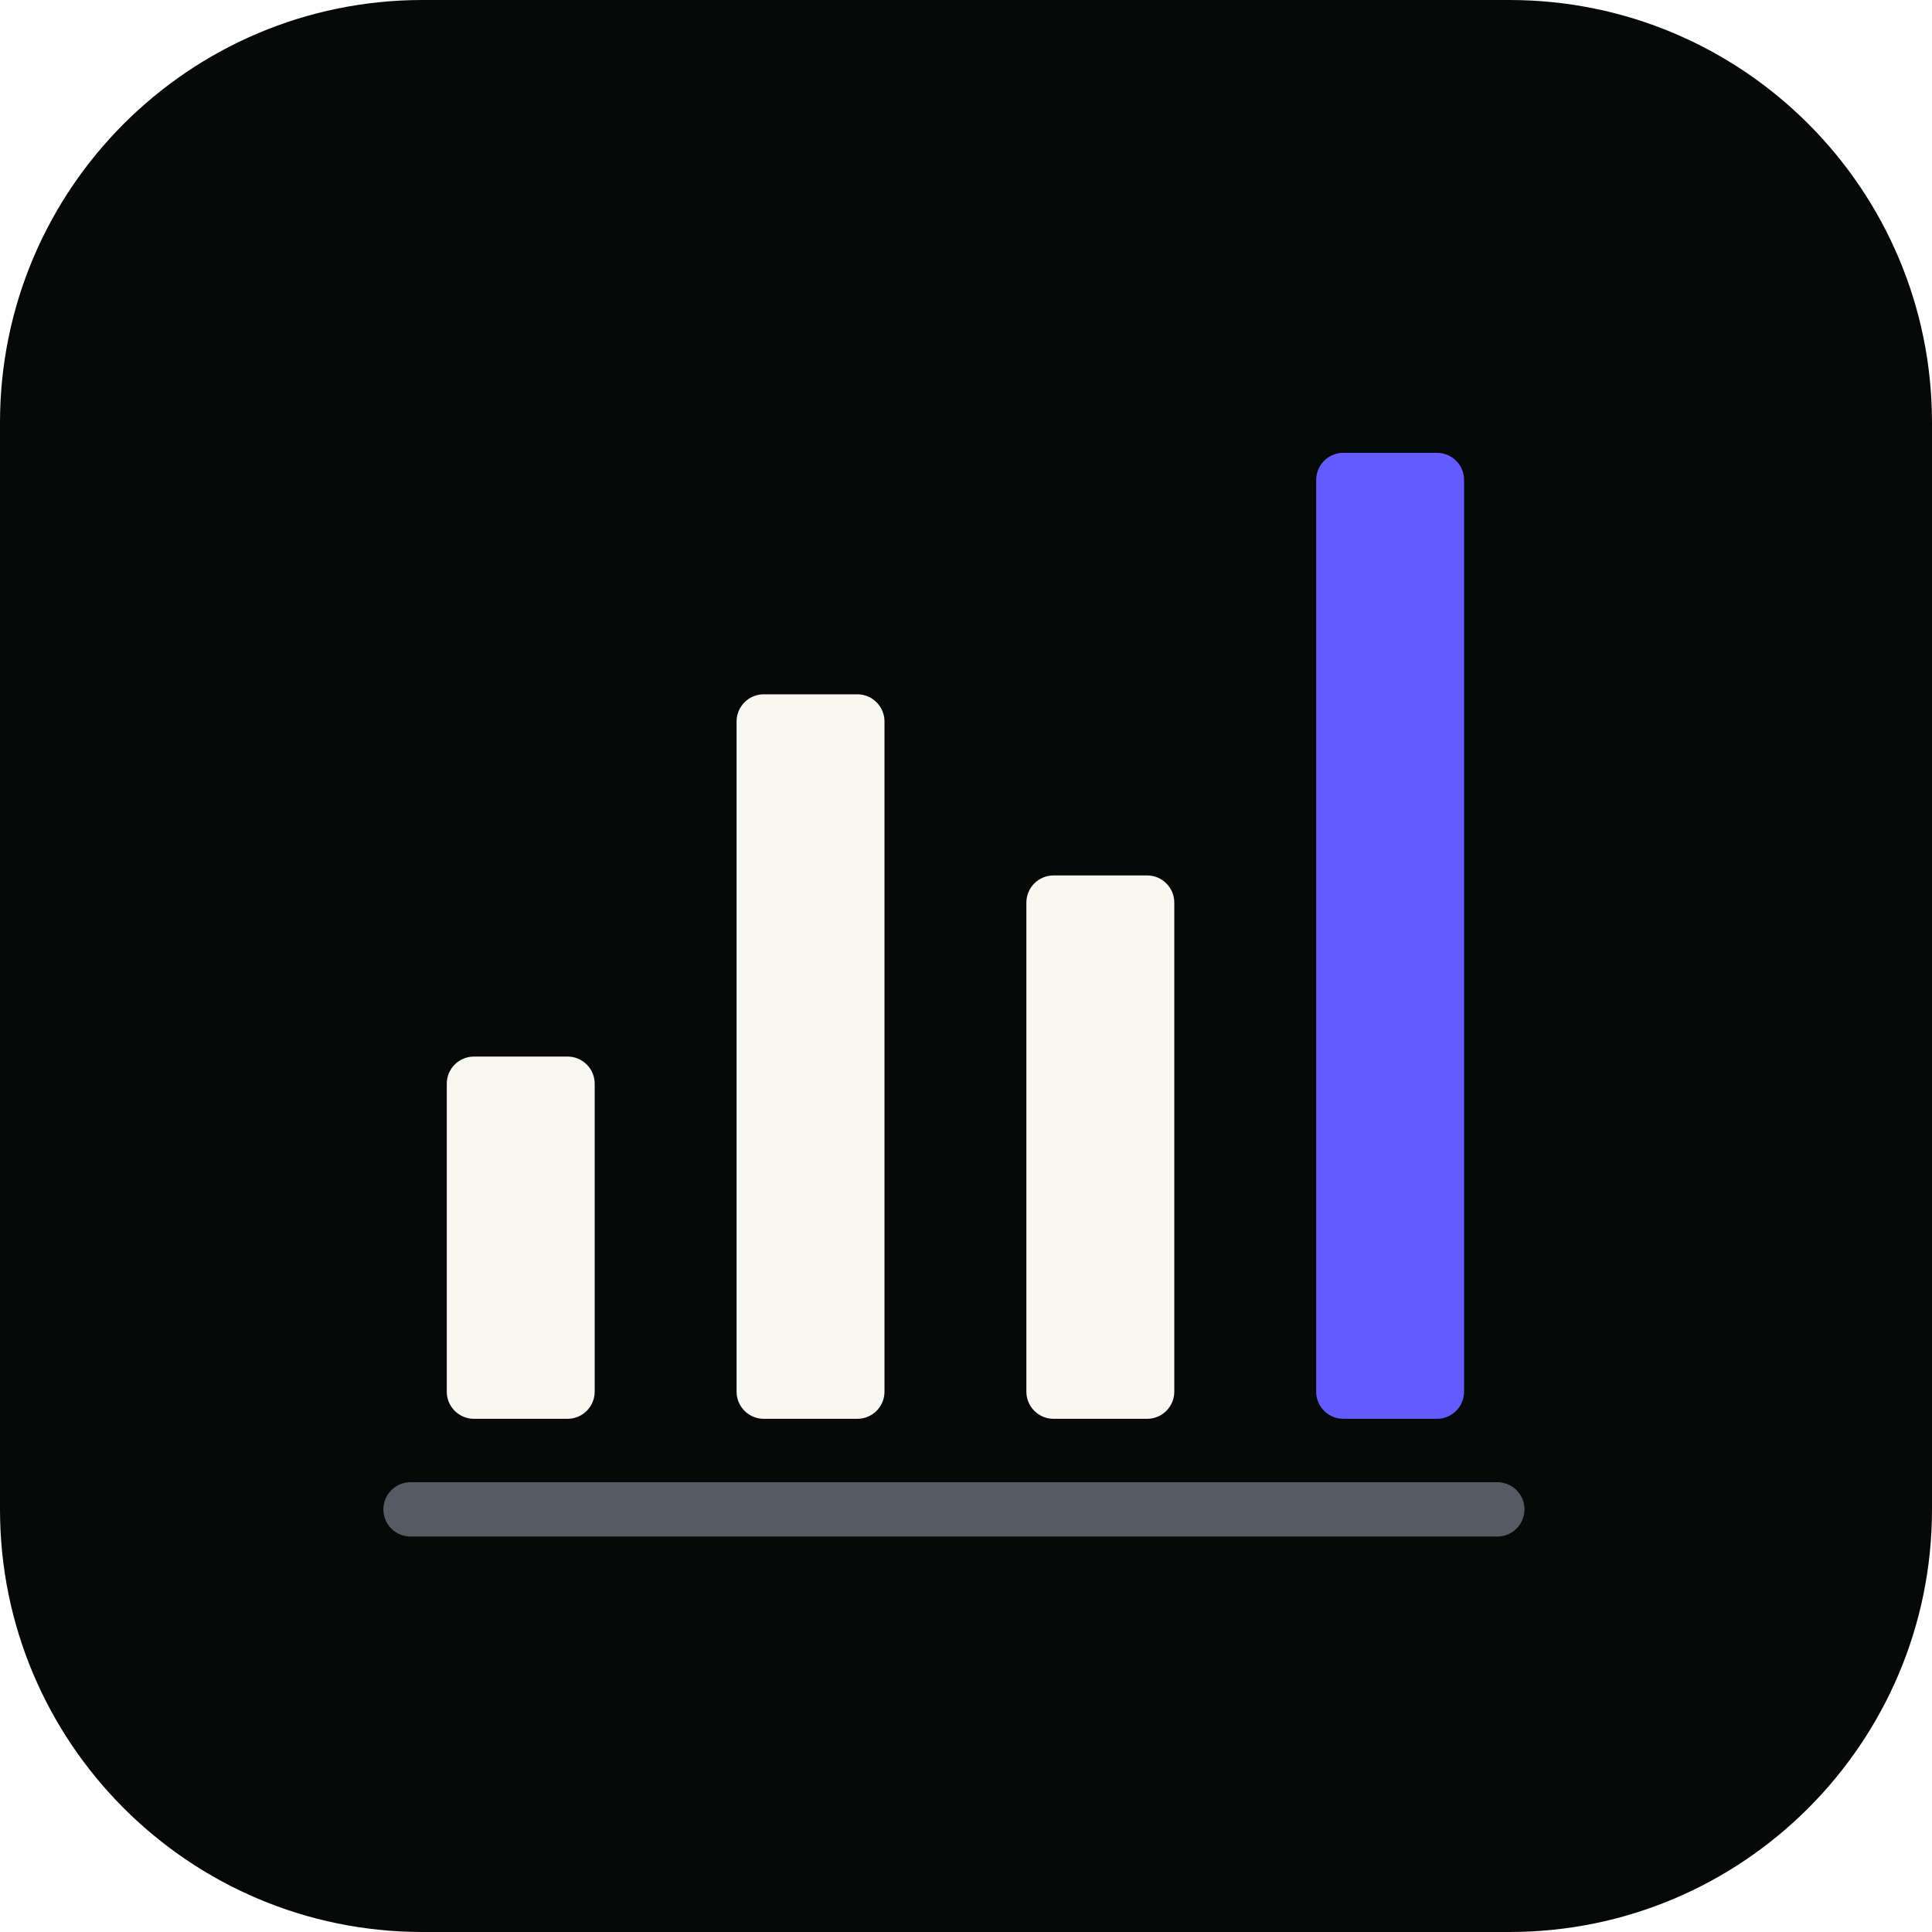
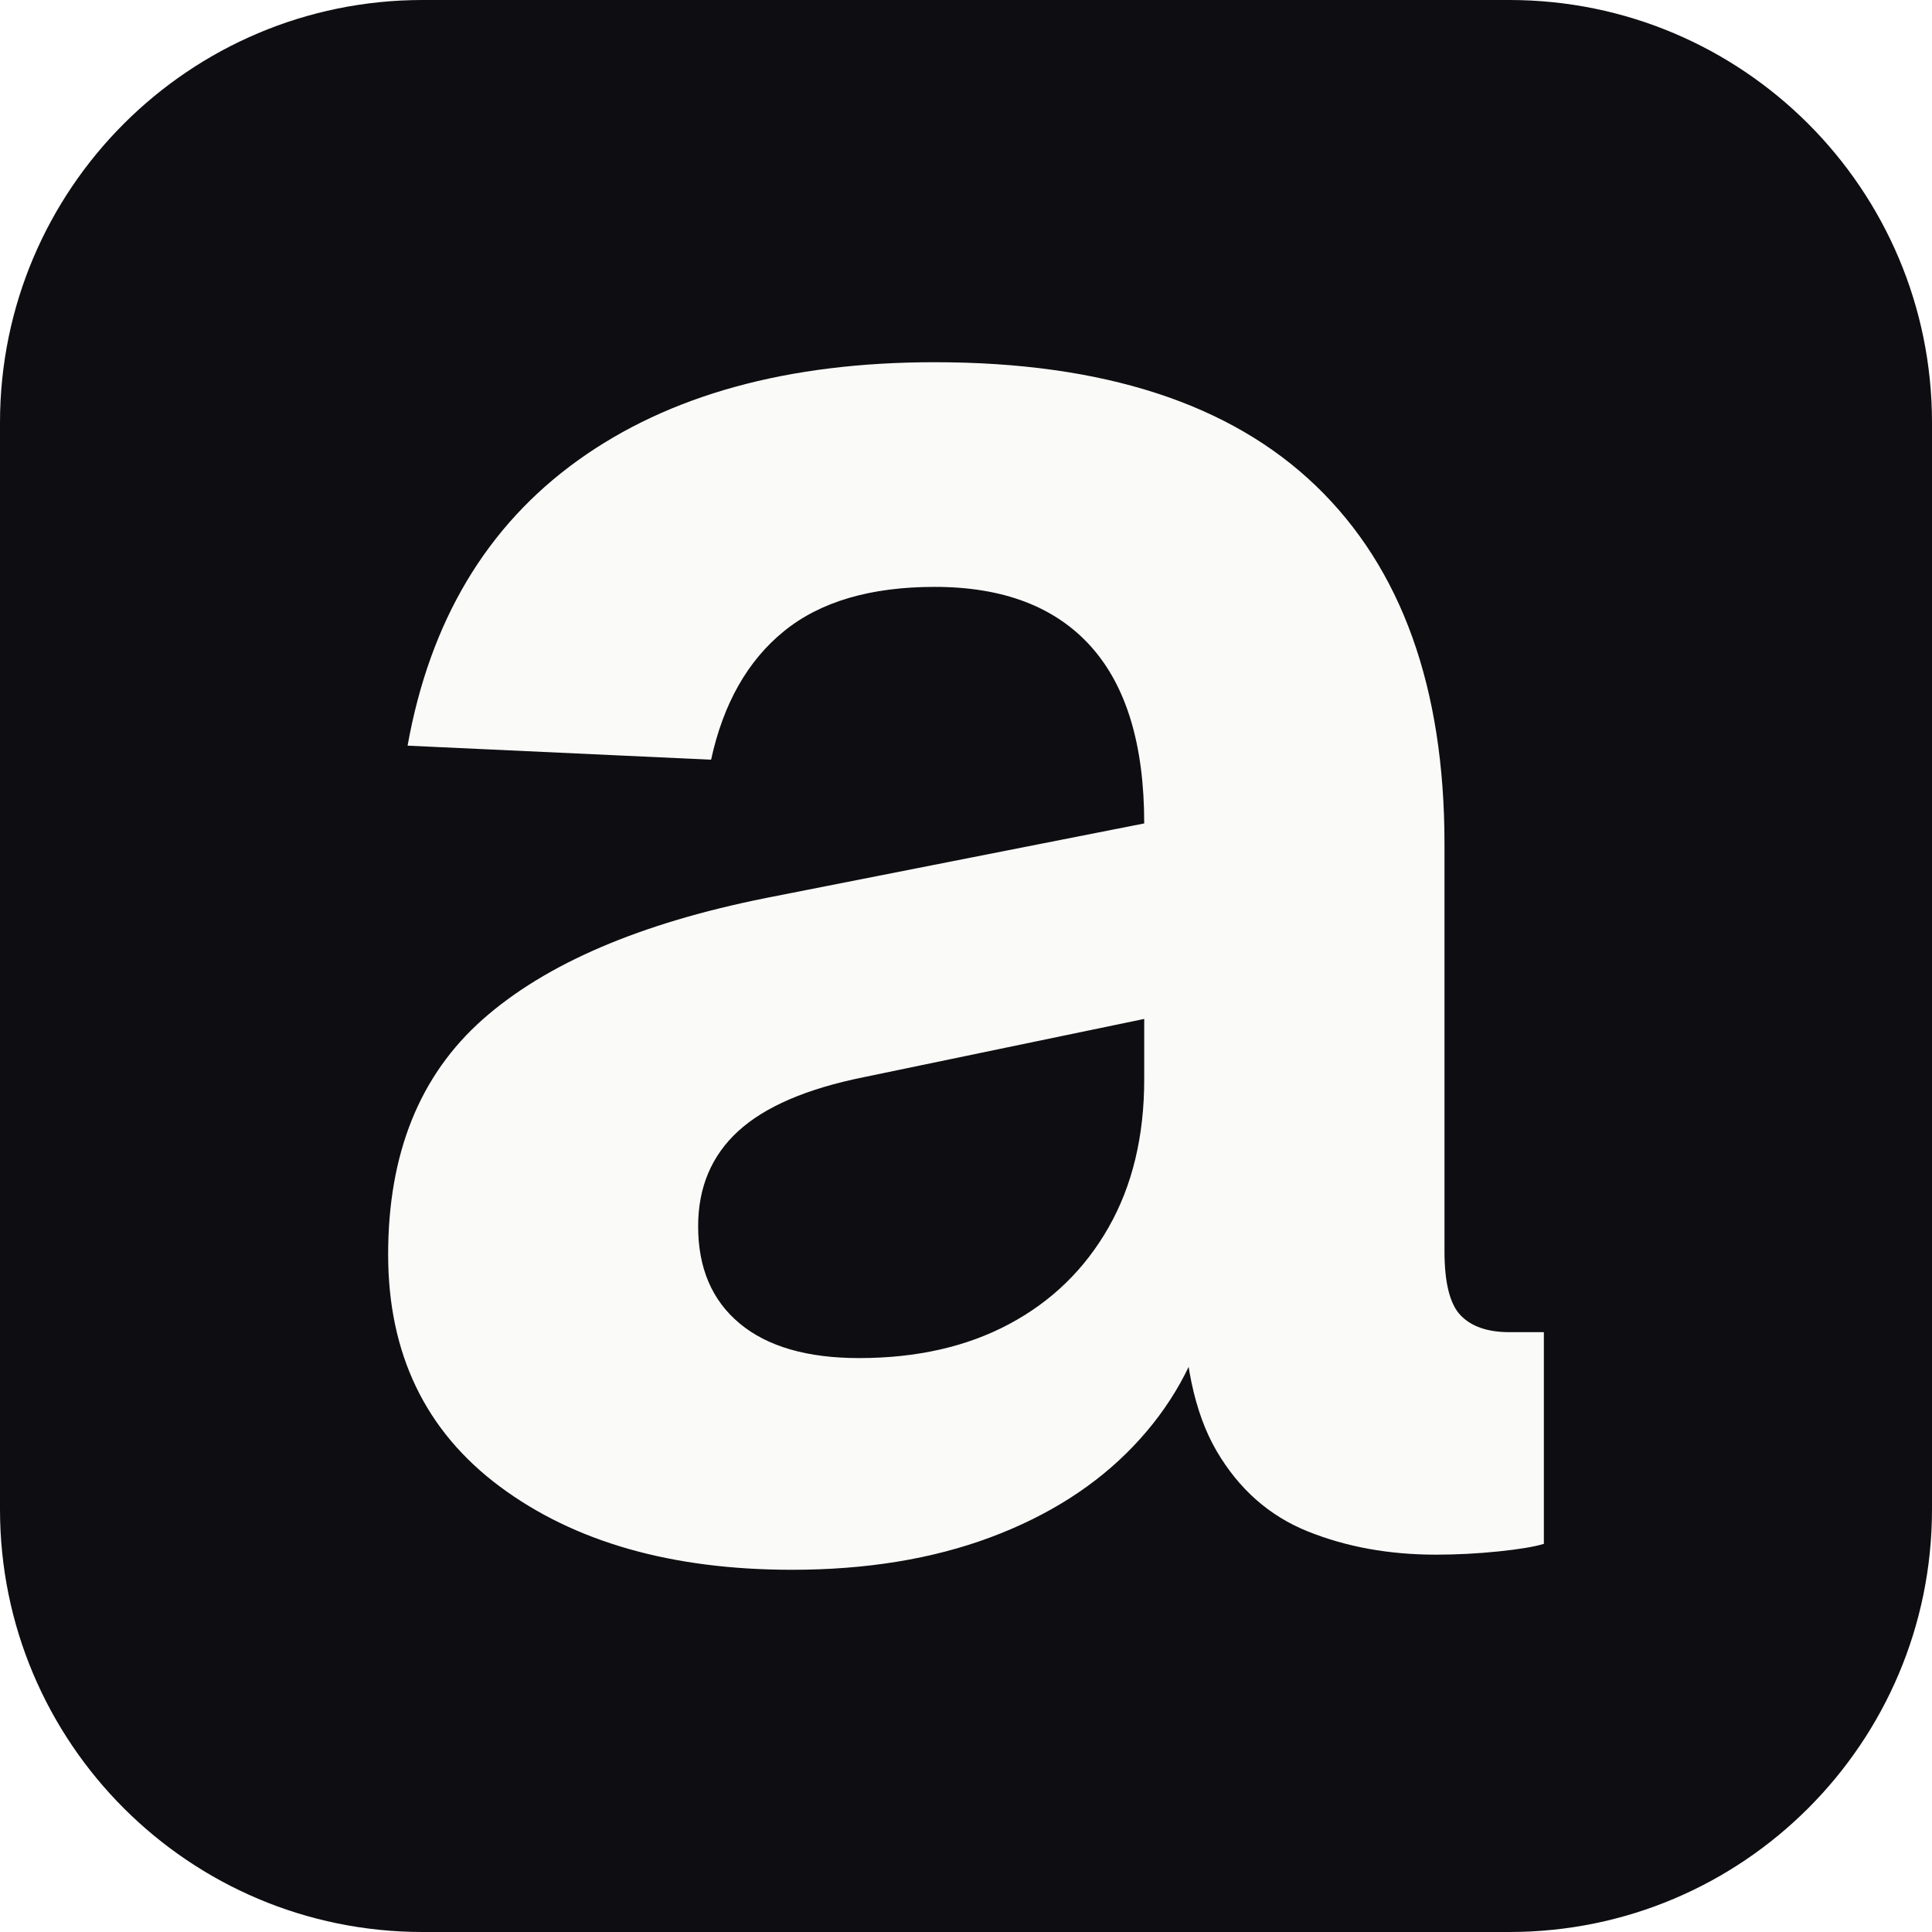
- <svg xmlns="http://www.w3.org/2000/svg" viewBox="0 0 32 32">
-   <rect width="32" height="32" rx="7" fill="#070808" />
-   <rect x="7.4" y="17.5" width="2.45" height="6" rx=".45" fill="#F8F7F2" />
-   <rect x="12.2" y="11.5" width="2.45" height="12" rx=".45" fill="#F8F7F2" />
-   <rect x="17" y="14.5" width="2.45" height="9" rx=".45" fill="#F8F7F2" />
-   <rect x="21.8" y="7.5" width="2.45" height="16" rx=".45" fill="#635BFF" />
-   <path d="M6.8 25h18" stroke="#565B63" stroke-width=".9" stroke-linecap="round" />
+ <svg xmlns="http://www.w3.org/2000/svg" width="32" height="32" viewBox="0 0 32 32" fill="none">
+   <rect width="32" height="32" rx="7" fill="#0E0E12" />
+   <g transform="translate(16 16) scale(0.03578 -0.03578) translate(-305.5 -267.5)">
+     <path d="M225 -12Q141.5 -12 89.75 26.5Q38 65 38 134Q38 204 81.75 242.75Q125.5 281.5 213 299L388 333.5Q388 388 363.25 415.5Q338.5 443 291 443Q246.5 443 221.25 422.5Q196 402 187.5 363L47 369.5Q62.5 456 125.75 501.5Q189 547 291 547Q408 547 467.5 489.75Q527 432.5 527 324V135.5Q527 113.5 534.5 105.75Q542 98 557 98H573V0Q566.5 -2 552.0 -3.5Q537.5 -5 523 -5Q490.5 -5 463.75 5.75Q437 16.5 421.5 43.0Q406 69.5 406 117L418 108Q409 72.5 383.0 45.25Q357 18 316.75 3.0Q276.5 -12 225 -12ZM256 86Q296 86 325.5 101.75Q355 117.5 371.5 146.5Q388 175.5 388 215V243L258 216Q218.5 208 200.0 191.0Q181.5 174 181.5 147Q181.5 118 200.75 102.0Q220 86 256 86Z" fill="#FAFAF8" />
+   </g>
</svg>
